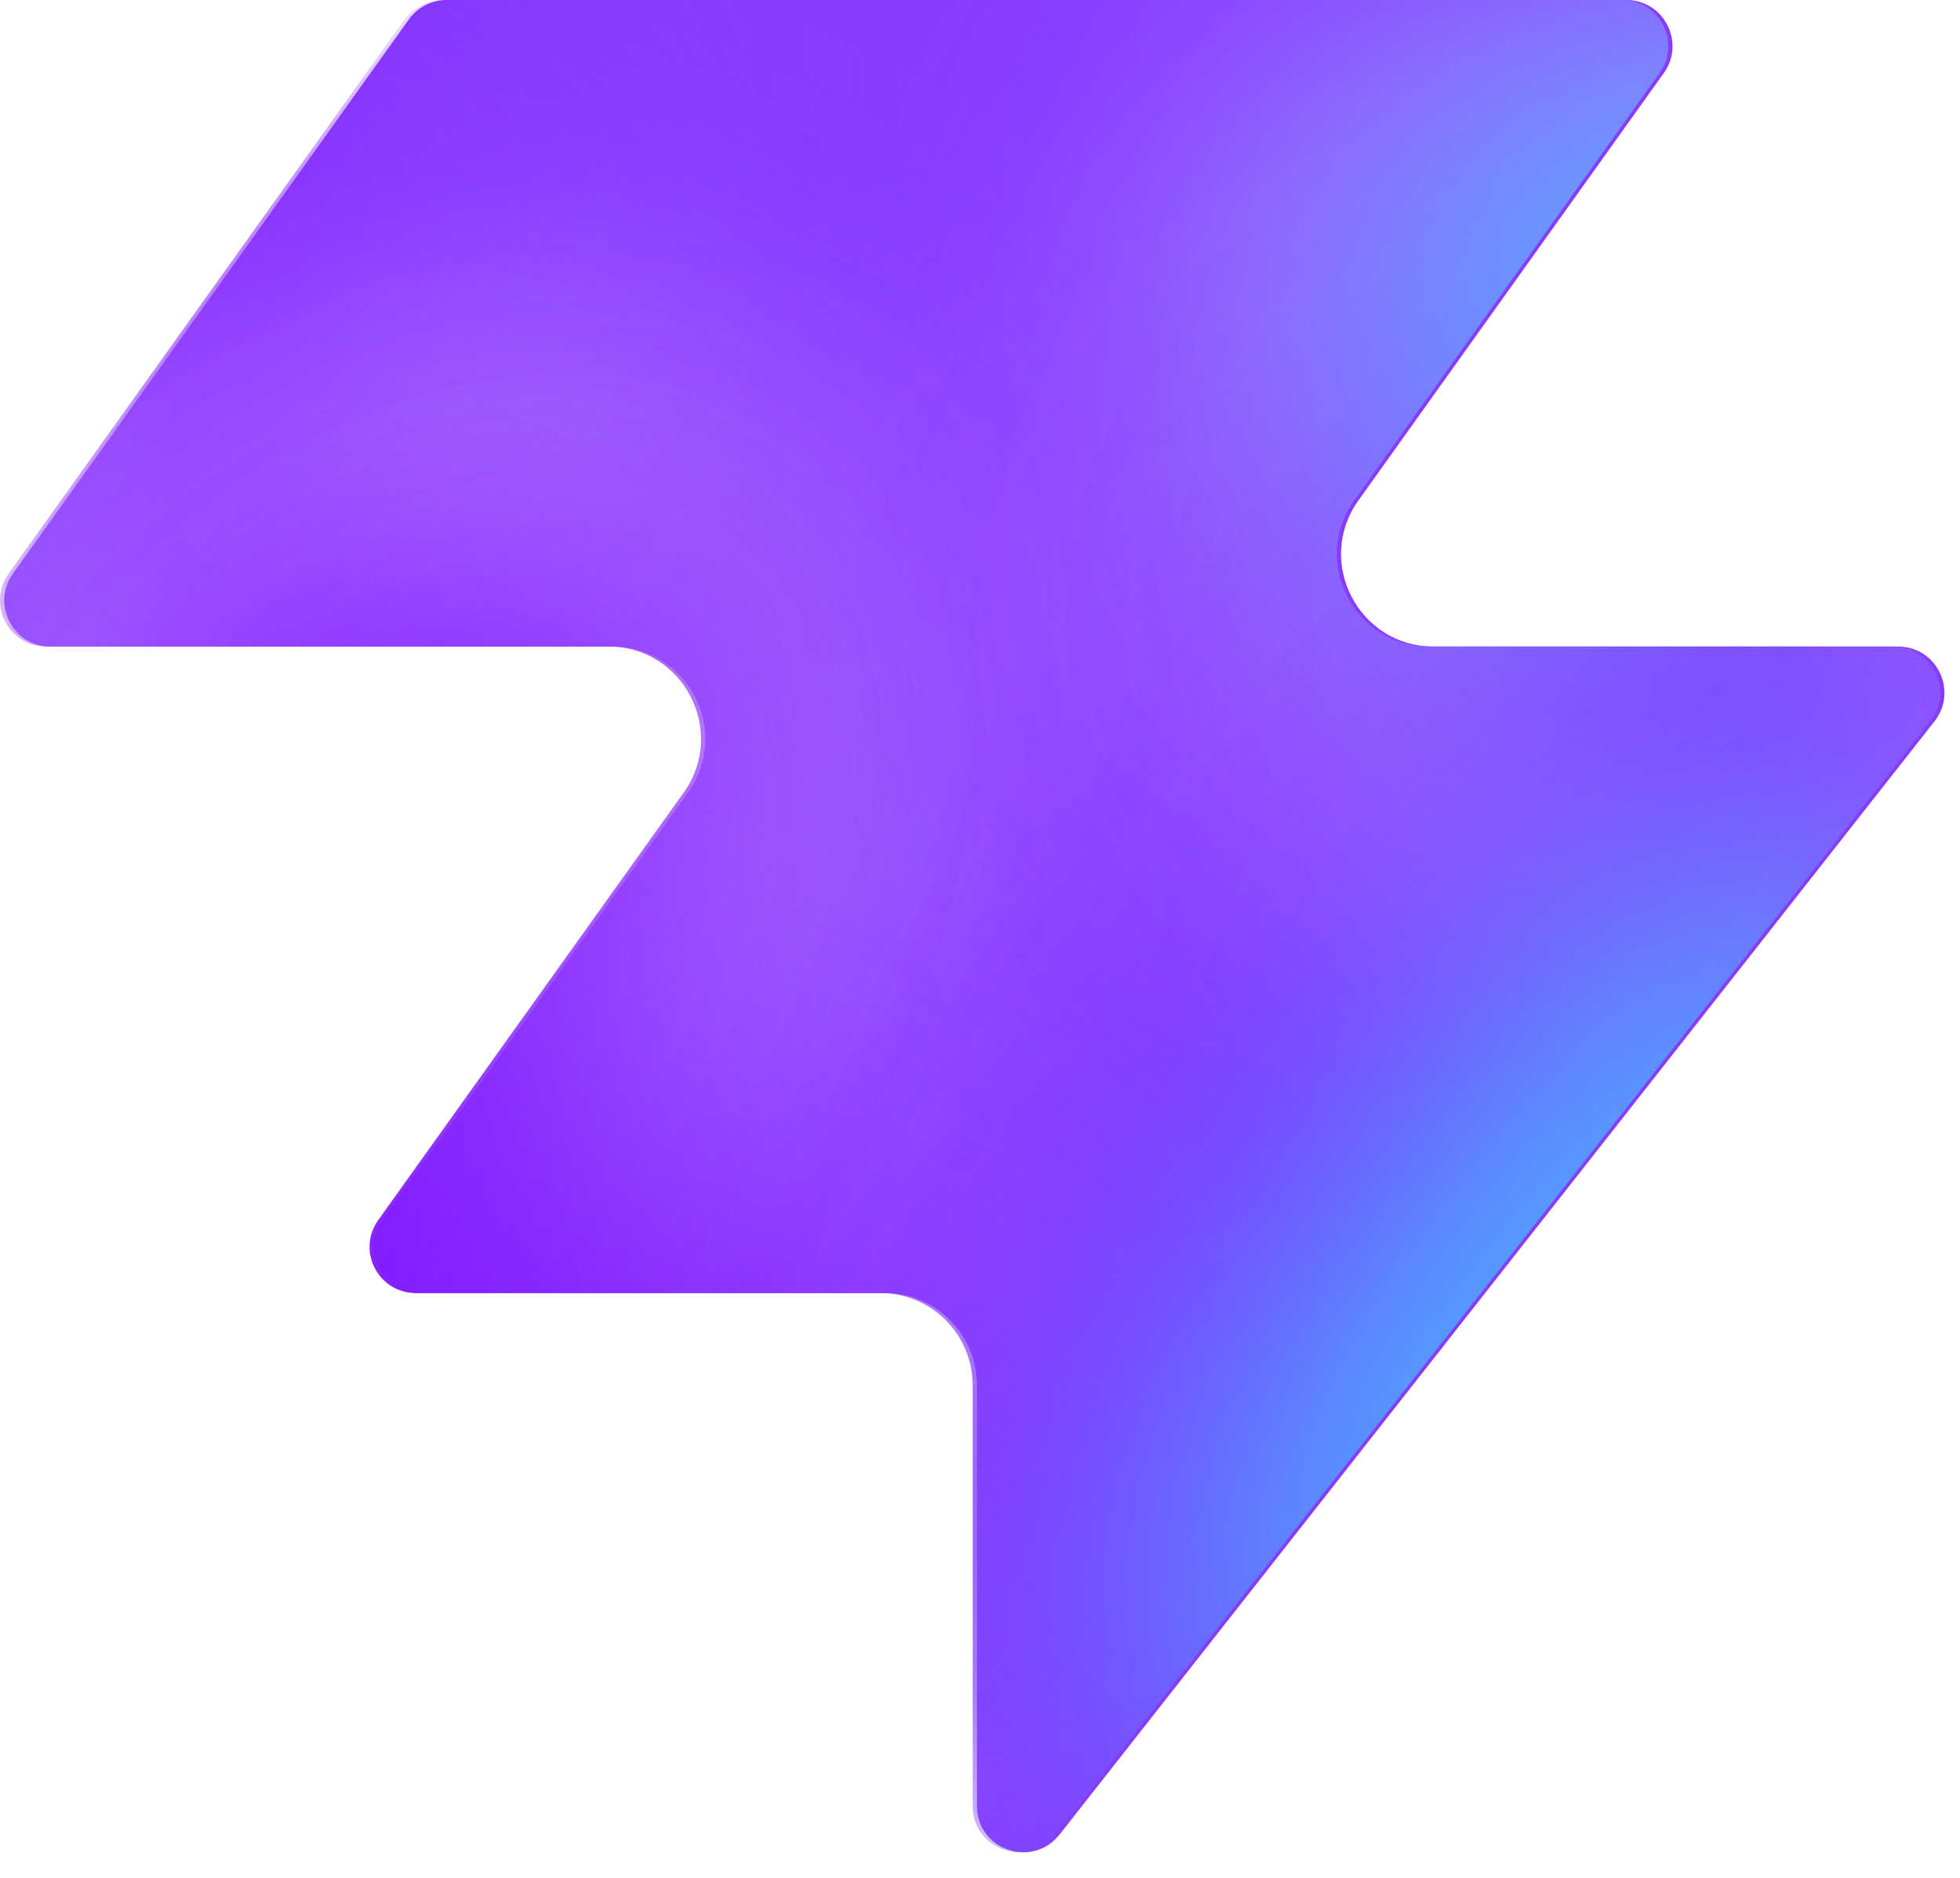
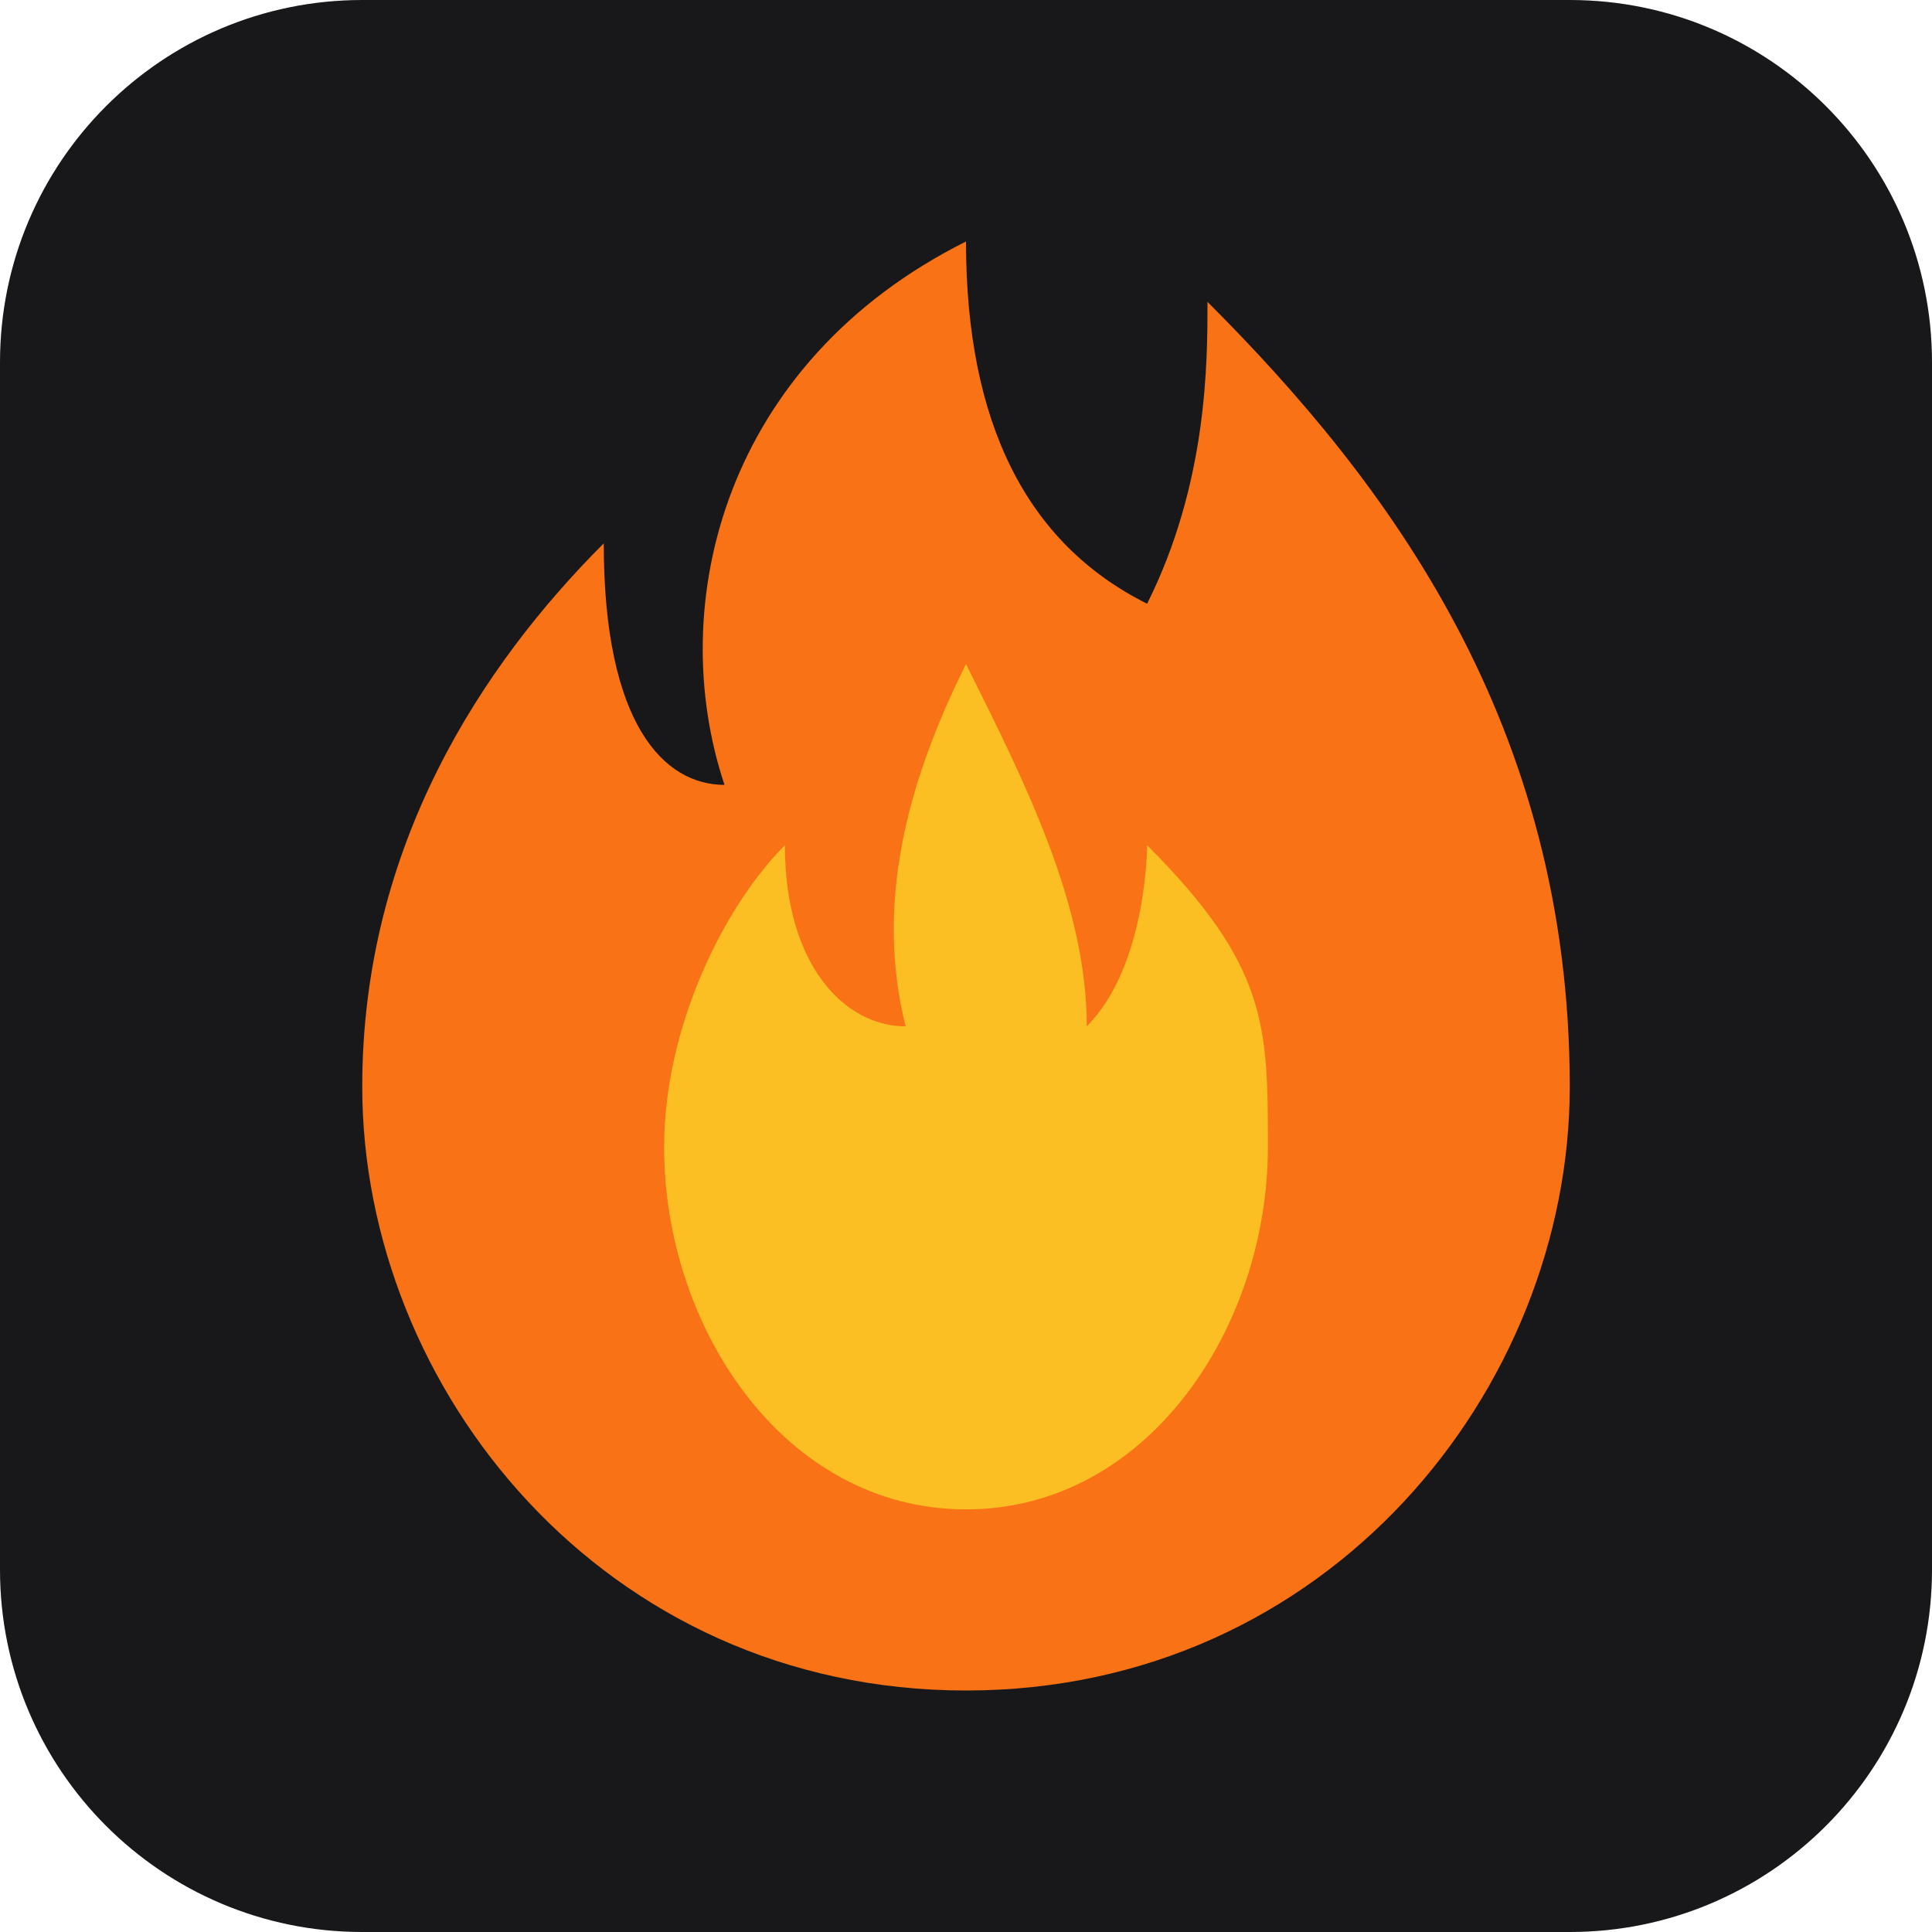
- <svg xmlns="http://www.w3.org/2000/svg" width="48" height="46" fill="none" viewBox="0 0 48 46">
-   <path fill="#863bff" d="M25.946 44.938c-.664.845-2.021.375-2.021-.698V33.937a2.26 2.26 0 0 0-2.262-2.262H10.287c-.92 0-1.456-1.04-.92-1.788l7.48-10.471c1.07-1.497 0-3.578-1.842-3.578H1.237c-.92 0-1.456-1.04-.92-1.788L10.013.474c.214-.297.556-.474.92-.474h28.894c.92 0 1.456 1.04.92 1.788l-7.48 10.471c-1.07 1.498 0 3.579 1.842 3.579h11.377c.943 0 1.473 1.088.89 1.83L25.947 44.94z" style="fill:#863bff;fill:color(display-p3 .525 .23 1);fill-opacity:1" />
-   <mask id="a" width="48" height="46" x="0" y="0" maskUnits="userSpaceOnUse" style="mask-type:alpha">
-     <path fill="#000" d="M25.842 44.938c-.664.844-2.021.375-2.021-.698V33.937a2.26 2.26 0 0 0-2.262-2.262H10.183c-.92 0-1.456-1.04-.92-1.788l7.48-10.471c1.07-1.498 0-3.579-1.842-3.579H1.133c-.92 0-1.456-1.04-.92-1.787L9.91.473c.214-.297.556-.474.92-.474h28.894c.92 0 1.456 1.04.92 1.788l-7.48 10.471c-1.07 1.498 0 3.578 1.842 3.578h11.377c.943 0 1.473 1.088.89 1.832L25.843 44.94z" style="fill:#000;fill-opacity:1" />
-   </mask>
-   <g mask="url(#a)">
-     <g filter="url(#b)">
-       <ellipse cx="5.508" cy="14.704" fill="#ede6ff" rx="5.508" ry="14.704" style="fill:#ede6ff;fill:color(display-p3 .927 .903 1);fill-opacity:1" transform="matrix(.00324 1 1 -.00324 -4.47 31.516)" />
-     </g>
-     <g filter="url(#c)">
-       <ellipse cx="10.399" cy="29.851" fill="#ede6ff" rx="10.399" ry="29.851" style="fill:#ede6ff;fill:color(display-p3 .927 .903 1);fill-opacity:1" transform="matrix(.00324 1 1 -.00324 -39.328 7.883)" />
-     </g>
-     <g filter="url(#d)">
-       <ellipse cx="5.508" cy="30.487" fill="#7e14ff" rx="5.508" ry="30.487" style="fill:#7e14ff;fill:color(display-p3 .492 .077 1);fill-opacity:1" transform="rotate(89.814 -25.913 -14.639)scale(1 -1)" />
-     </g>
-     <g filter="url(#e)">
-       <ellipse cx="5.508" cy="30.599" fill="#7e14ff" rx="5.508" ry="30.599" style="fill:#7e14ff;fill:color(display-p3 .492 .077 1);fill-opacity:1" transform="rotate(89.814 -32.644 -3.334)scale(1 -1)" />
-     </g>
-     <g filter="url(#f)">
-       <ellipse cx="5.508" cy="30.599" fill="#7e14ff" rx="5.508" ry="30.599" style="fill:#7e14ff;fill:color(display-p3 .492 .077 1);fill-opacity:1" transform="matrix(.00324 1 1 -.00324 -34.34 30.47)" />
-     </g>
-     <g filter="url(#g)">
-       <ellipse cx="14.072" cy="22.078" fill="#ede6ff" rx="14.072" ry="22.078" style="fill:#ede6ff;fill:color(display-p3 .927 .903 1);fill-opacity:1" transform="rotate(93.35 24.506 48.493)scale(-1 1)" />
-     </g>
-     <g filter="url(#h)">
-       <ellipse cx="3.47" cy="21.501" fill="#7e14ff" rx="3.47" ry="21.501" style="fill:#7e14ff;fill:color(display-p3 .492 .077 1);fill-opacity:1" transform="rotate(89.009 28.708 47.59)scale(-1 1)" />
-     </g>
-     <g filter="url(#i)">
-       <ellipse cx="3.47" cy="21.501" fill="#7e14ff" rx="3.47" ry="21.501" style="fill:#7e14ff;fill:color(display-p3 .492 .077 1);fill-opacity:1" transform="rotate(89.009 28.708 47.59)scale(-1 1)" />
-     </g>
-     <g filter="url(#j)">
-       <ellipse cx=".387" cy="8.972" fill="#7e14ff" rx="4.407" ry="29.108" style="fill:#7e14ff;fill:color(display-p3 .492 .077 1);fill-opacity:1" transform="rotate(39.51 .387 8.972)" />
-     </g>
-     <g filter="url(#k)">
-       <ellipse cx="47.523" cy="-6.092" fill="#7e14ff" rx="4.407" ry="29.108" style="fill:#7e14ff;fill:color(display-p3 .492 .077 1);fill-opacity:1" transform="rotate(37.892 47.523 -6.092)" />
-     </g>
-     <g filter="url(#l)">
-       <ellipse cx="41.412" cy="6.333" fill="#47bfff" rx="5.971" ry="9.665" style="fill:#47bfff;fill:color(display-p3 .28 .748 1);fill-opacity:1" transform="rotate(37.892 41.412 6.333)" />
-     </g>
-     <g filter="url(#m)">
-       <ellipse cx="-1.879" cy="38.332" fill="#7e14ff" rx="4.407" ry="29.108" style="fill:#7e14ff;fill:color(display-p3 .492 .077 1);fill-opacity:1" transform="rotate(37.892 -1.88 38.332)" />
-     </g>
-     <g filter="url(#n)">
-       <ellipse cx="-1.879" cy="38.332" fill="#7e14ff" rx="4.407" ry="29.108" style="fill:#7e14ff;fill:color(display-p3 .492 .077 1);fill-opacity:1" transform="rotate(37.892 -1.88 38.332)" />
-     </g>
-     <g filter="url(#o)">
-       <ellipse cx="35.651" cy="29.907" fill="#7e14ff" rx="4.407" ry="29.108" style="fill:#7e14ff;fill:color(display-p3 .492 .077 1);fill-opacity:1" transform="rotate(37.892 35.651 29.907)" />
-     </g>
-     <g filter="url(#p)">
-       <ellipse cx="38.418" cy="32.4" fill="#47bfff" rx="5.971" ry="15.297" style="fill:#47bfff;fill:color(display-p3 .28 .748 1);fill-opacity:1" transform="rotate(37.892 38.418 32.4)" />
-     </g>
-   </g>
-   <defs>
-     <filter id="b" width="60.045" height="41.654" x="-19.77" y="16.149" color-interpolation-filters="sRGB" filterUnits="userSpaceOnUse">
-       <feFlood flood-opacity="0" result="BackgroundImageFix" />
-       <feBlend in="SourceGraphic" in2="BackgroundImageFix" result="shape" />
-       <feGaussianBlur result="effect1_foregroundBlur_2002_17158" stdDeviation="7.659" />
-     </filter>
-     <filter id="c" width="90.34" height="51.437" x="-54.613" y="-7.533" color-interpolation-filters="sRGB" filterUnits="userSpaceOnUse">
-       <feFlood flood-opacity="0" result="BackgroundImageFix" />
-       <feBlend in="SourceGraphic" in2="BackgroundImageFix" result="shape" />
-       <feGaussianBlur result="effect1_foregroundBlur_2002_17158" stdDeviation="7.659" />
-     </filter>
-     <filter id="d" width="79.355" height="29.4" x="-49.64" y="2.03" color-interpolation-filters="sRGB" filterUnits="userSpaceOnUse">
-       <feFlood flood-opacity="0" result="BackgroundImageFix" />
-       <feBlend in="SourceGraphic" in2="BackgroundImageFix" result="shape" />
-       <feGaussianBlur result="effect1_foregroundBlur_2002_17158" stdDeviation="4.596" />
-     </filter>
-     <filter id="e" width="79.579" height="29.4" x="-45.045" y="20.029" color-interpolation-filters="sRGB" filterUnits="userSpaceOnUse">
-       <feFlood flood-opacity="0" result="BackgroundImageFix" />
-       <feBlend in="SourceGraphic" in2="BackgroundImageFix" result="shape" />
-       <feGaussianBlur result="effect1_foregroundBlur_2002_17158" stdDeviation="4.596" />
-     </filter>
-     <filter id="f" width="79.579" height="29.4" x="-43.513" y="21.178" color-interpolation-filters="sRGB" filterUnits="userSpaceOnUse">
-       <feFlood flood-opacity="0" result="BackgroundImageFix" />
-       <feBlend in="SourceGraphic" in2="BackgroundImageFix" result="shape" />
-       <feGaussianBlur result="effect1_foregroundBlur_2002_17158" stdDeviation="4.596" />
-     </filter>
-     <filter id="g" width="74.749" height="58.852" x="15.756" y="-17.901" color-interpolation-filters="sRGB" filterUnits="userSpaceOnUse">
-       <feFlood flood-opacity="0" result="BackgroundImageFix" />
-       <feBlend in="SourceGraphic" in2="BackgroundImageFix" result="shape" />
-       <feGaussianBlur result="effect1_foregroundBlur_2002_17158" stdDeviation="7.659" />
-     </filter>
-     <filter id="h" width="61.377" height="25.362" x="23.548" y="2.284" color-interpolation-filters="sRGB" filterUnits="userSpaceOnUse">
-       <feFlood flood-opacity="0" result="BackgroundImageFix" />
-       <feBlend in="SourceGraphic" in2="BackgroundImageFix" result="shape" />
-       <feGaussianBlur result="effect1_foregroundBlur_2002_17158" stdDeviation="4.596" />
-     </filter>
-     <filter id="i" width="61.377" height="25.362" x="23.548" y="2.284" color-interpolation-filters="sRGB" filterUnits="userSpaceOnUse">
-       <feFlood flood-opacity="0" result="BackgroundImageFix" />
-       <feBlend in="SourceGraphic" in2="BackgroundImageFix" result="shape" />
-       <feGaussianBlur result="effect1_foregroundBlur_2002_17158" stdDeviation="4.596" />
-     </filter>
-     <filter id="j" width="56.045" height="63.649" x="-27.636" y="-22.853" color-interpolation-filters="sRGB" filterUnits="userSpaceOnUse">
-       <feFlood flood-opacity="0" result="BackgroundImageFix" />
-       <feBlend in="SourceGraphic" in2="BackgroundImageFix" result="shape" />
-       <feGaussianBlur result="effect1_foregroundBlur_2002_17158" stdDeviation="4.596" />
-     </filter>
-     <filter id="k" width="54.814" height="64.646" x="20.116" y="-38.415" color-interpolation-filters="sRGB" filterUnits="userSpaceOnUse">
-       <feFlood flood-opacity="0" result="BackgroundImageFix" />
-       <feBlend in="SourceGraphic" in2="BackgroundImageFix" result="shape" />
-       <feGaussianBlur result="effect1_foregroundBlur_2002_17158" stdDeviation="4.596" />
-     </filter>
-     <filter id="l" width="33.541" height="35.313" x="24.641" y="-11.323" color-interpolation-filters="sRGB" filterUnits="userSpaceOnUse">
-       <feFlood flood-opacity="0" result="BackgroundImageFix" />
-       <feBlend in="SourceGraphic" in2="BackgroundImageFix" result="shape" />
-       <feGaussianBlur result="effect1_foregroundBlur_2002_17158" stdDeviation="4.596" />
-     </filter>
-     <filter id="m" width="54.814" height="64.646" x="-29.286" y="6.009" color-interpolation-filters="sRGB" filterUnits="userSpaceOnUse">
-       <feFlood flood-opacity="0" result="BackgroundImageFix" />
-       <feBlend in="SourceGraphic" in2="BackgroundImageFix" result="shape" />
-       <feGaussianBlur result="effect1_foregroundBlur_2002_17158" stdDeviation="4.596" />
-     </filter>
-     <filter id="n" width="54.814" height="64.646" x="-29.286" y="6.009" color-interpolation-filters="sRGB" filterUnits="userSpaceOnUse">
-       <feFlood flood-opacity="0" result="BackgroundImageFix" />
-       <feBlend in="SourceGraphic" in2="BackgroundImageFix" result="shape" />
-       <feGaussianBlur result="effect1_foregroundBlur_2002_17158" stdDeviation="4.596" />
-     </filter>
-     <filter id="o" width="54.814" height="64.646" x="8.244" y="-2.416" color-interpolation-filters="sRGB" filterUnits="userSpaceOnUse">
-       <feFlood flood-opacity="0" result="BackgroundImageFix" />
-       <feBlend in="SourceGraphic" in2="BackgroundImageFix" result="shape" />
-       <feGaussianBlur result="effect1_foregroundBlur_2002_17158" stdDeviation="4.596" />
-     </filter>
-     <filter id="p" width="39.409" height="43.623" x="18.713" y="10.588" color-interpolation-filters="sRGB" filterUnits="userSpaceOnUse">
-       <feFlood flood-opacity="0" result="BackgroundImageFix" />
-       <feBlend in="SourceGraphic" in2="BackgroundImageFix" result="shape" />
-       <feGaussianBlur result="effect1_foregroundBlur_2002_17158" stdDeviation="4.596" />
-     </filter>
-   </defs>
+ <svg xmlns="http://www.w3.org/2000/svg" viewBox="0 0 32 32" width="32" height="32">
+   <rect width="32" height="32" rx="6" fill="#18181b" />
+   <path d="M16 28     C10 28 6 23 6 18     C6 14 8 11 10 9     C10 12 11 13 12 13     C11 10 12 6 16 4     C16 7 17 9 19 10     C20 8 20 6 20 5     C23 8 26 12 26 18     C26 23 22 28 16 28Z" fill="#f97316" />
+   <path d="M16 25     C13 25 11 22 11 19     C11 17 12 15 13 14     C13 16 14 17 15 17     C14.5 15 15 13 16 11     C17 13 18 15 18 17     C19 16 19 14 19 14     C21 16 21 17 21 19     C21 22 19 25 16 25Z" fill="#fbbf24" />
</svg>
